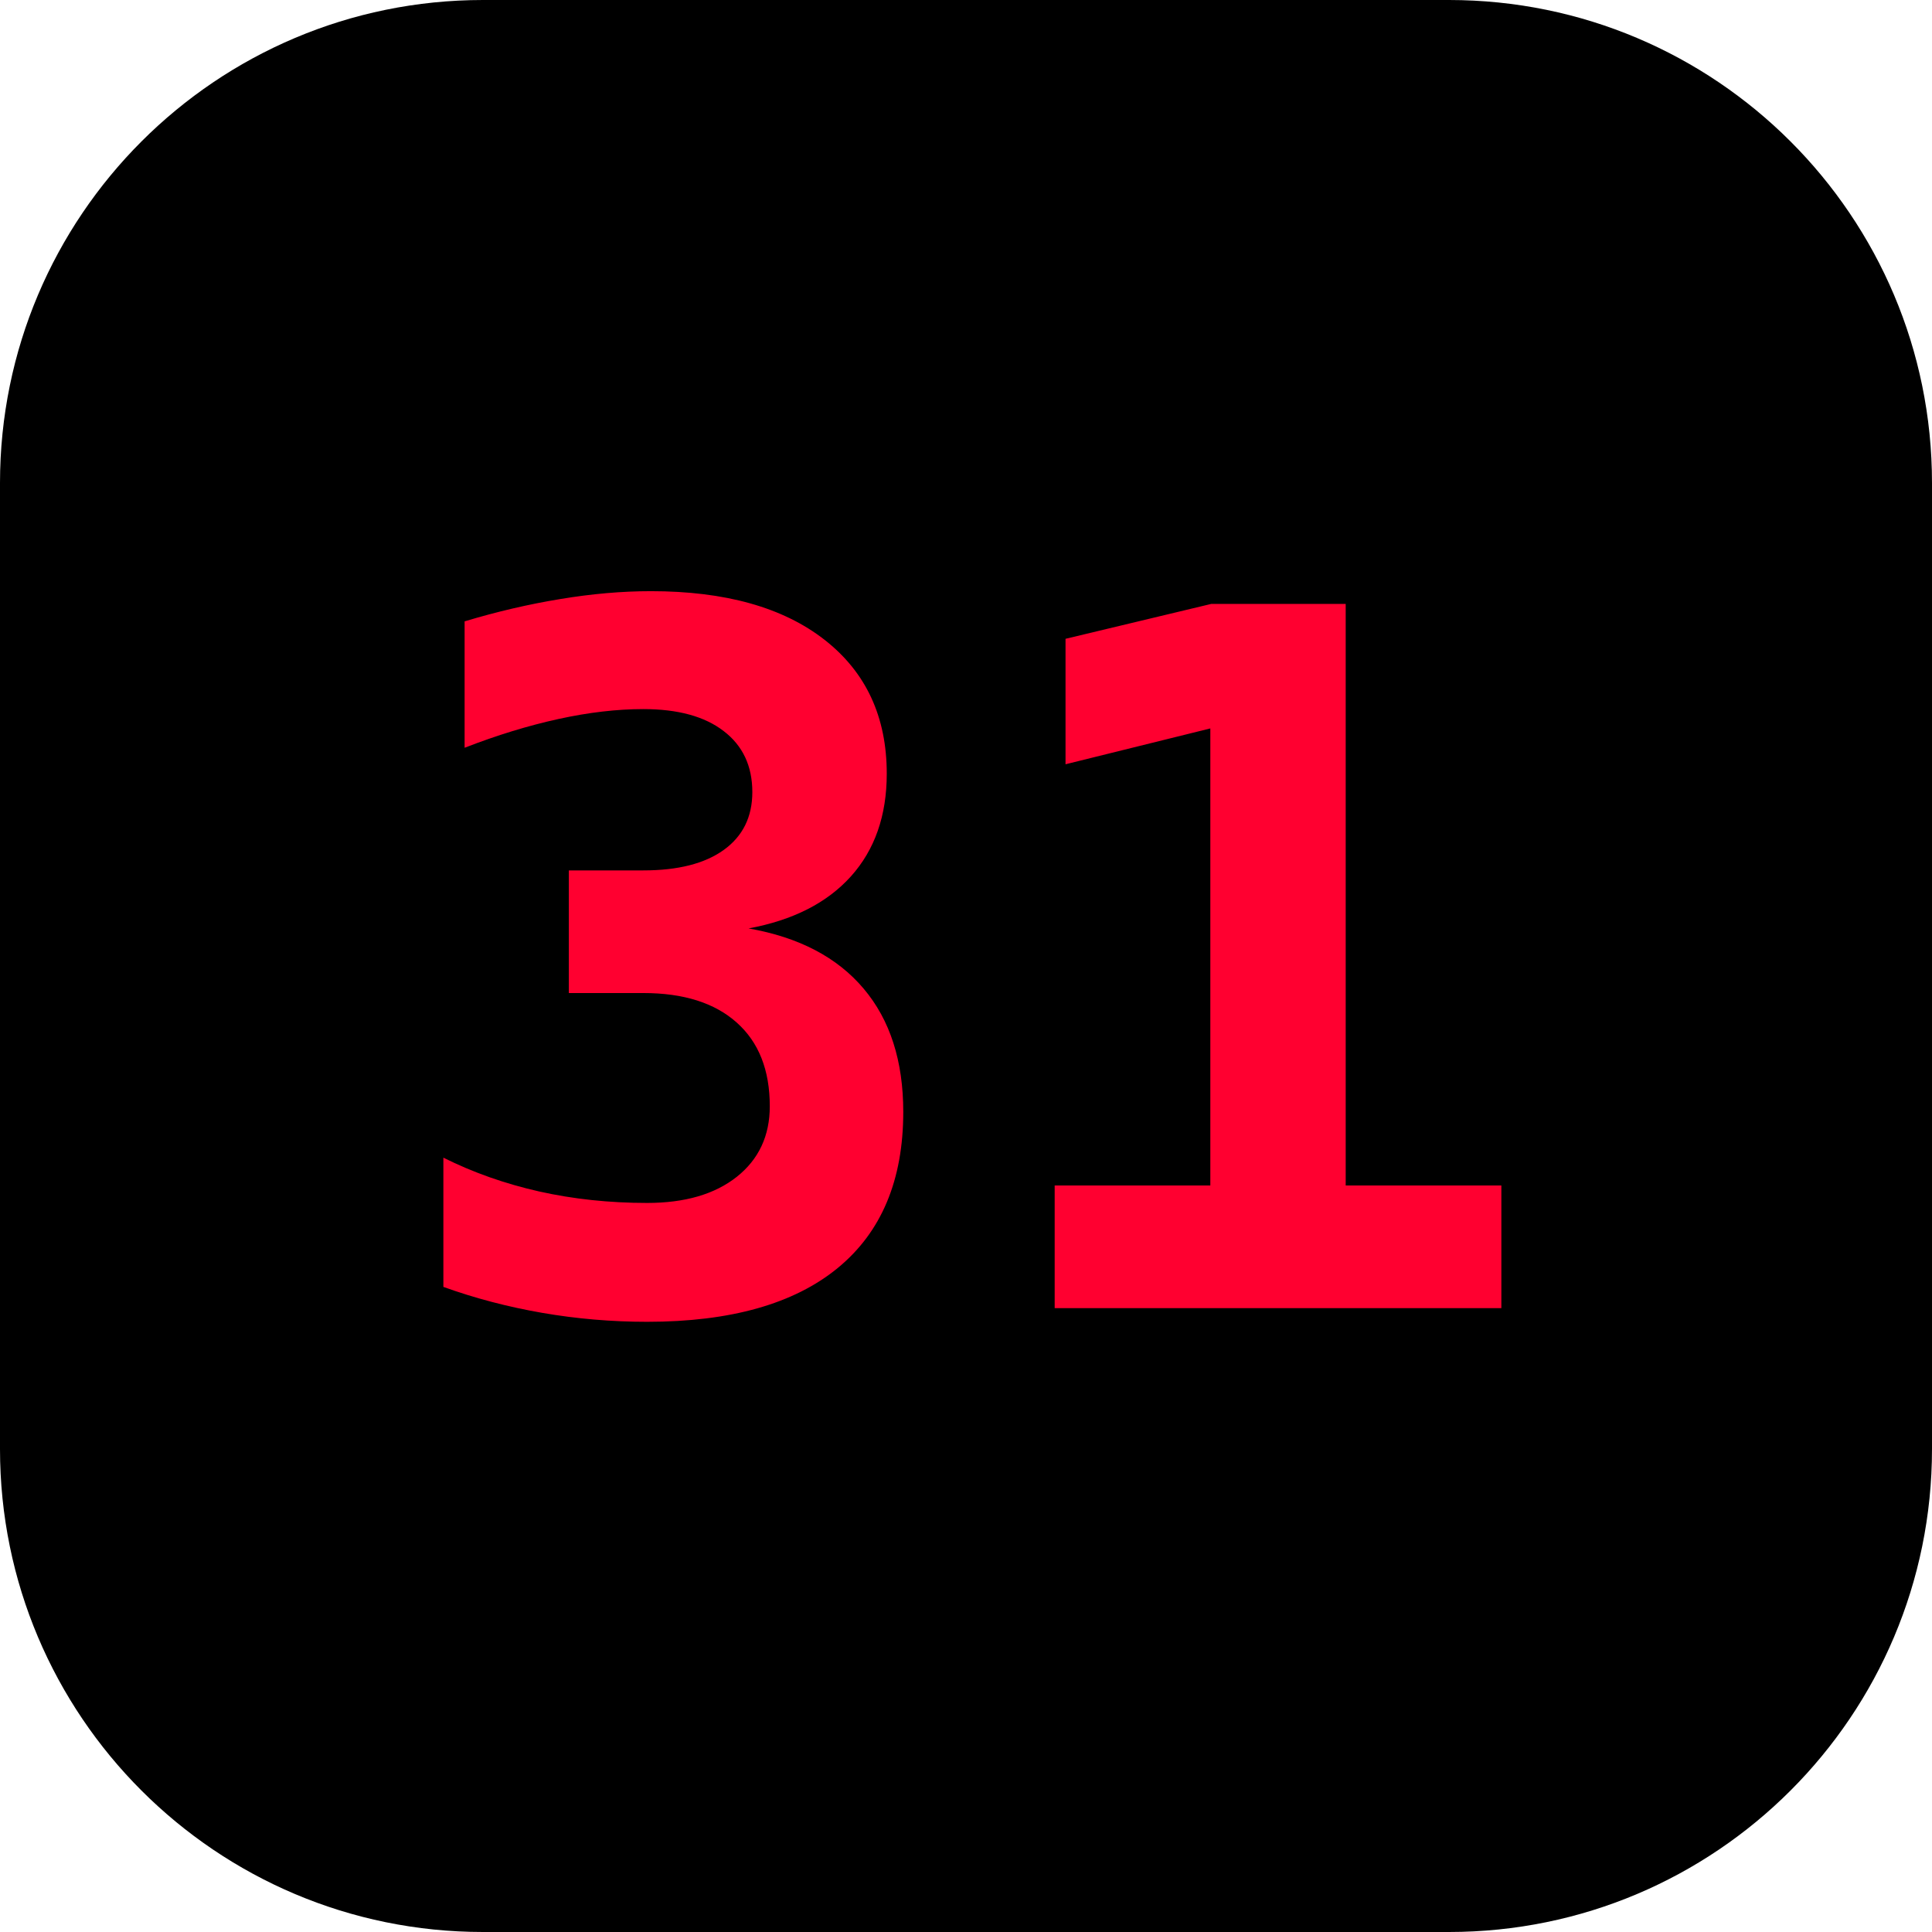
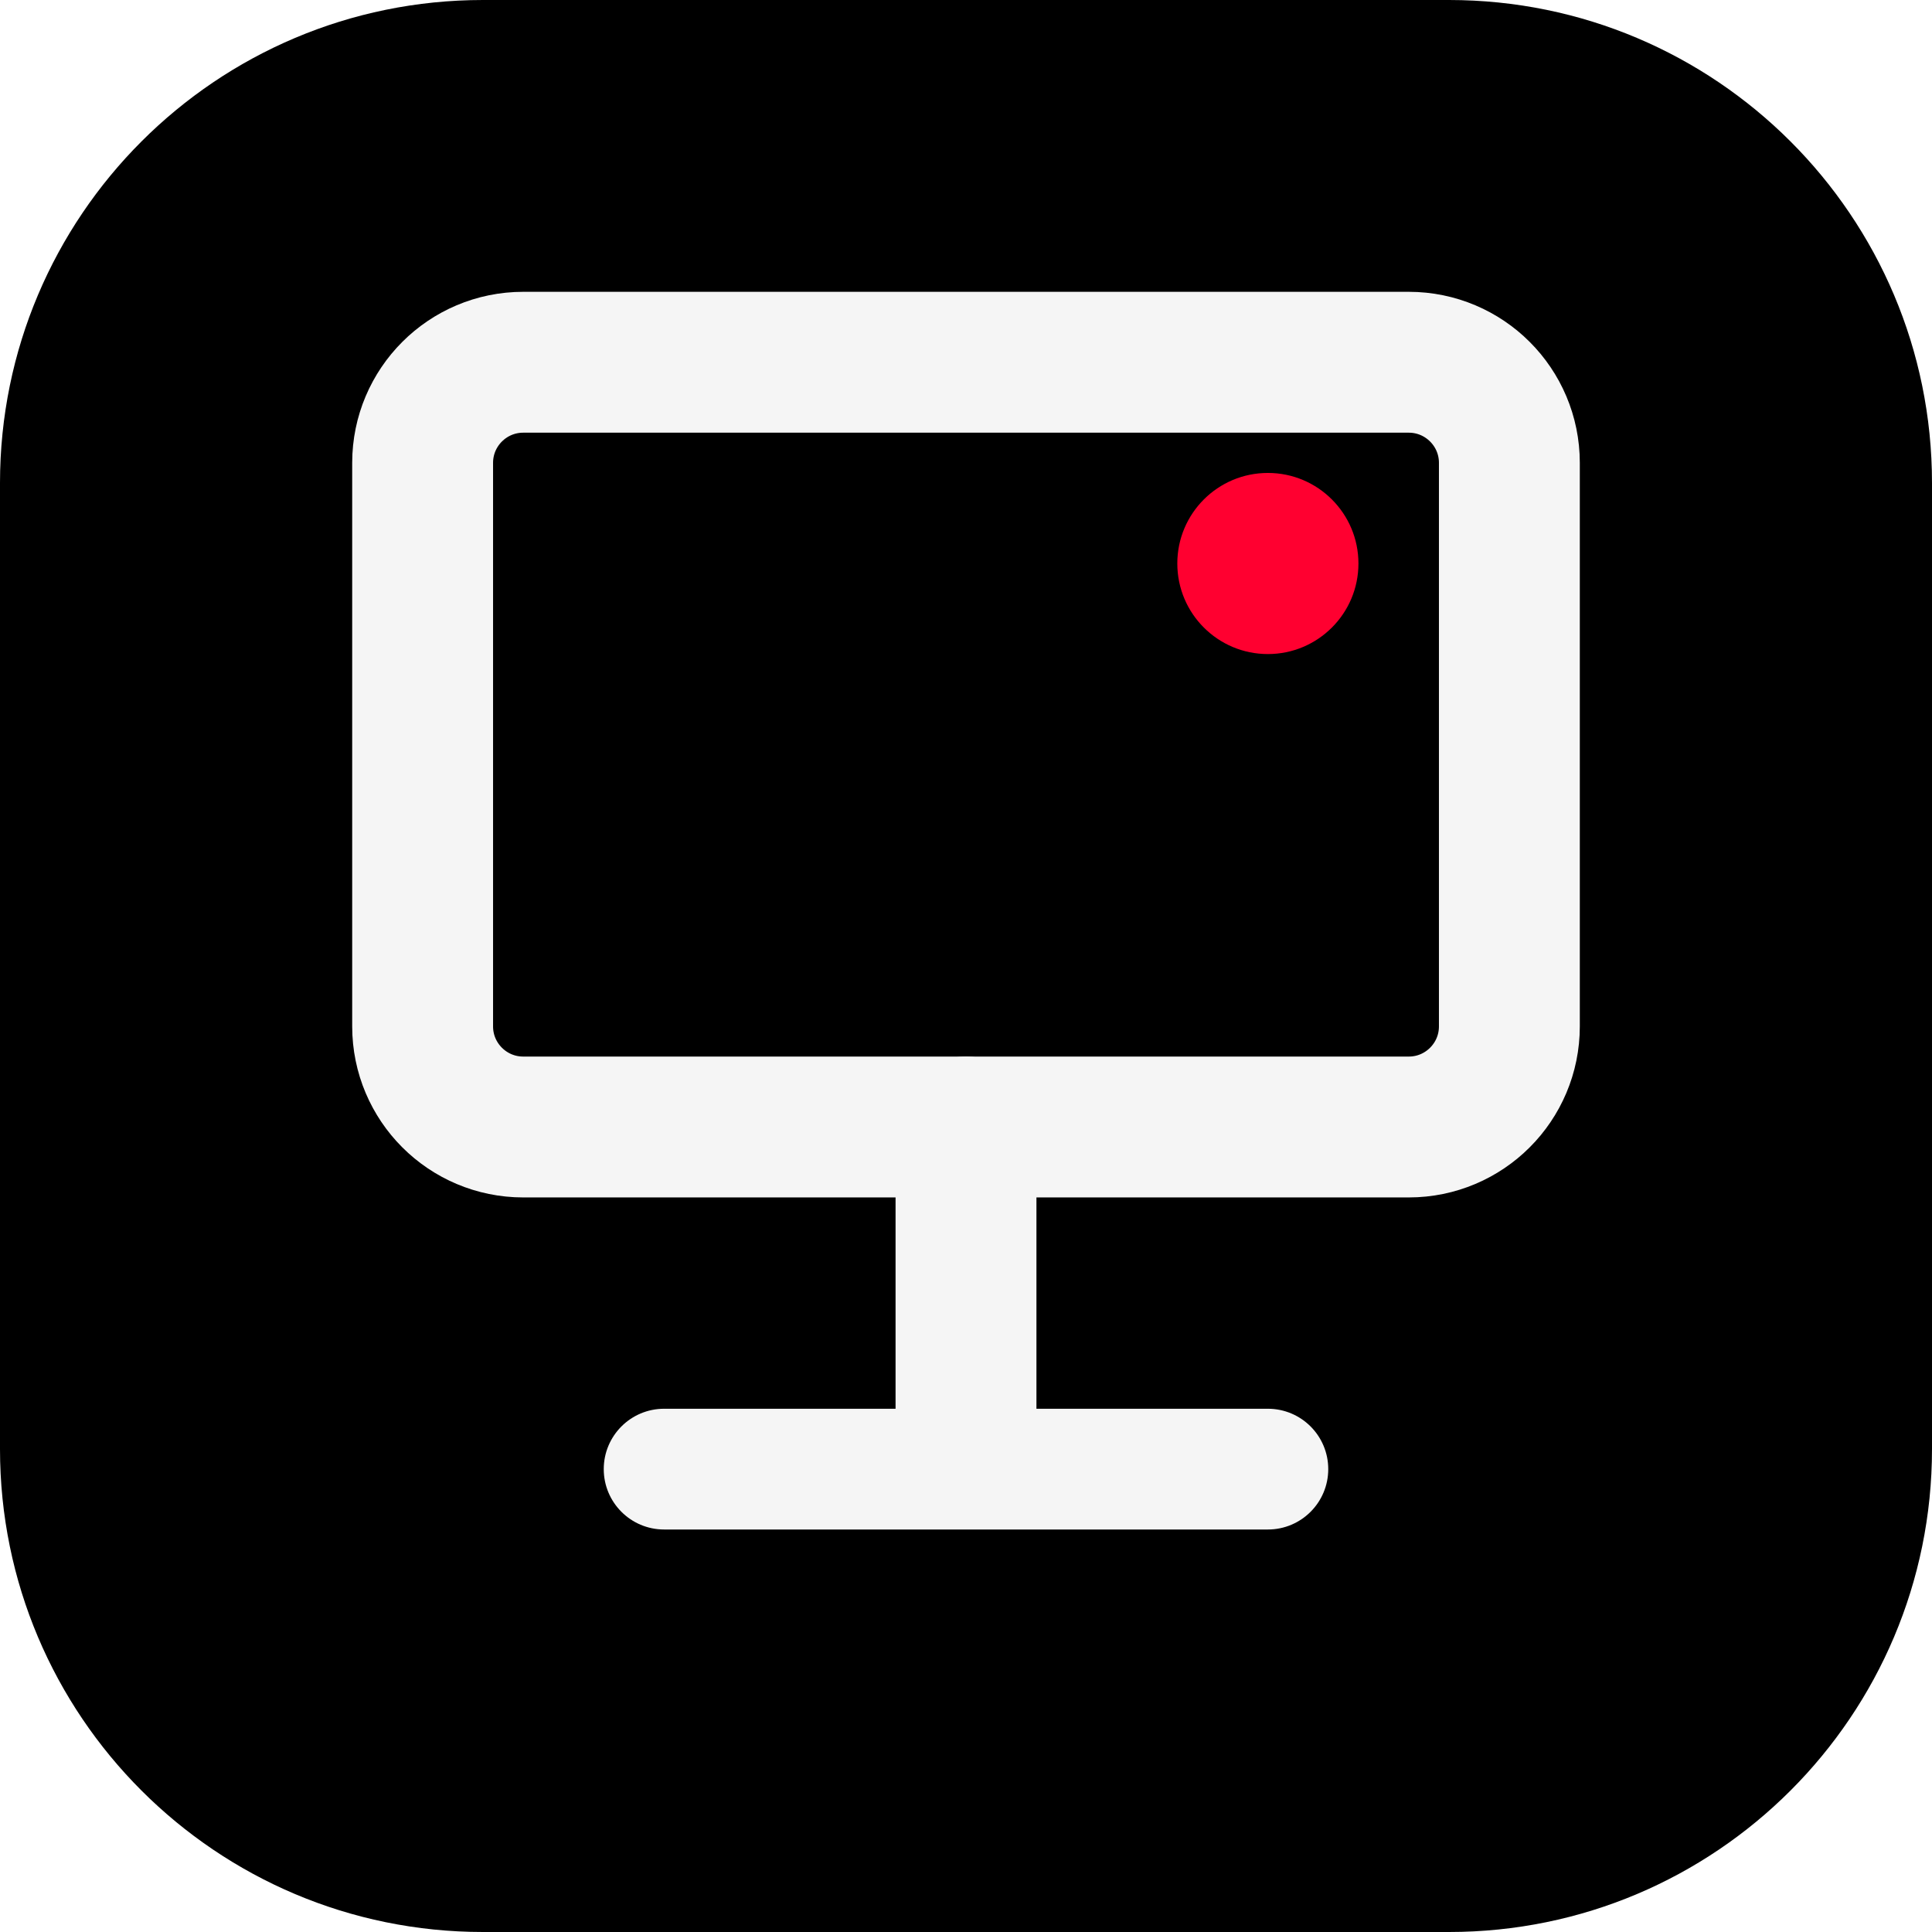
<svg xmlns="http://www.w3.org/2000/svg" width="192" height="192" viewBox="0 0 192 192">
  <rect width="192" height="192" rx="48" fill="#000000" />
-   <text x="96" y="130" font-family="monospace" font-size="96" font-weight="bold" fill="#ff0030" text-anchor="middle">31</text>
+   <rect x="42" y="36" width="108" height="76" rx="10" fill="none" stroke="#f5f5f5" stroke-width="14" />
+   <line x1="96" y1="112" x2="96" y2="140" stroke="#f5f5f5" stroke-width="14" stroke-linecap="round" />
+   <rect x="60" y="140" width="72" height="12" rx="6" fill="#f5f5f5" />
+   <circle cx="126" cy="56" r="9" fill="#ff0030" />
</svg>
